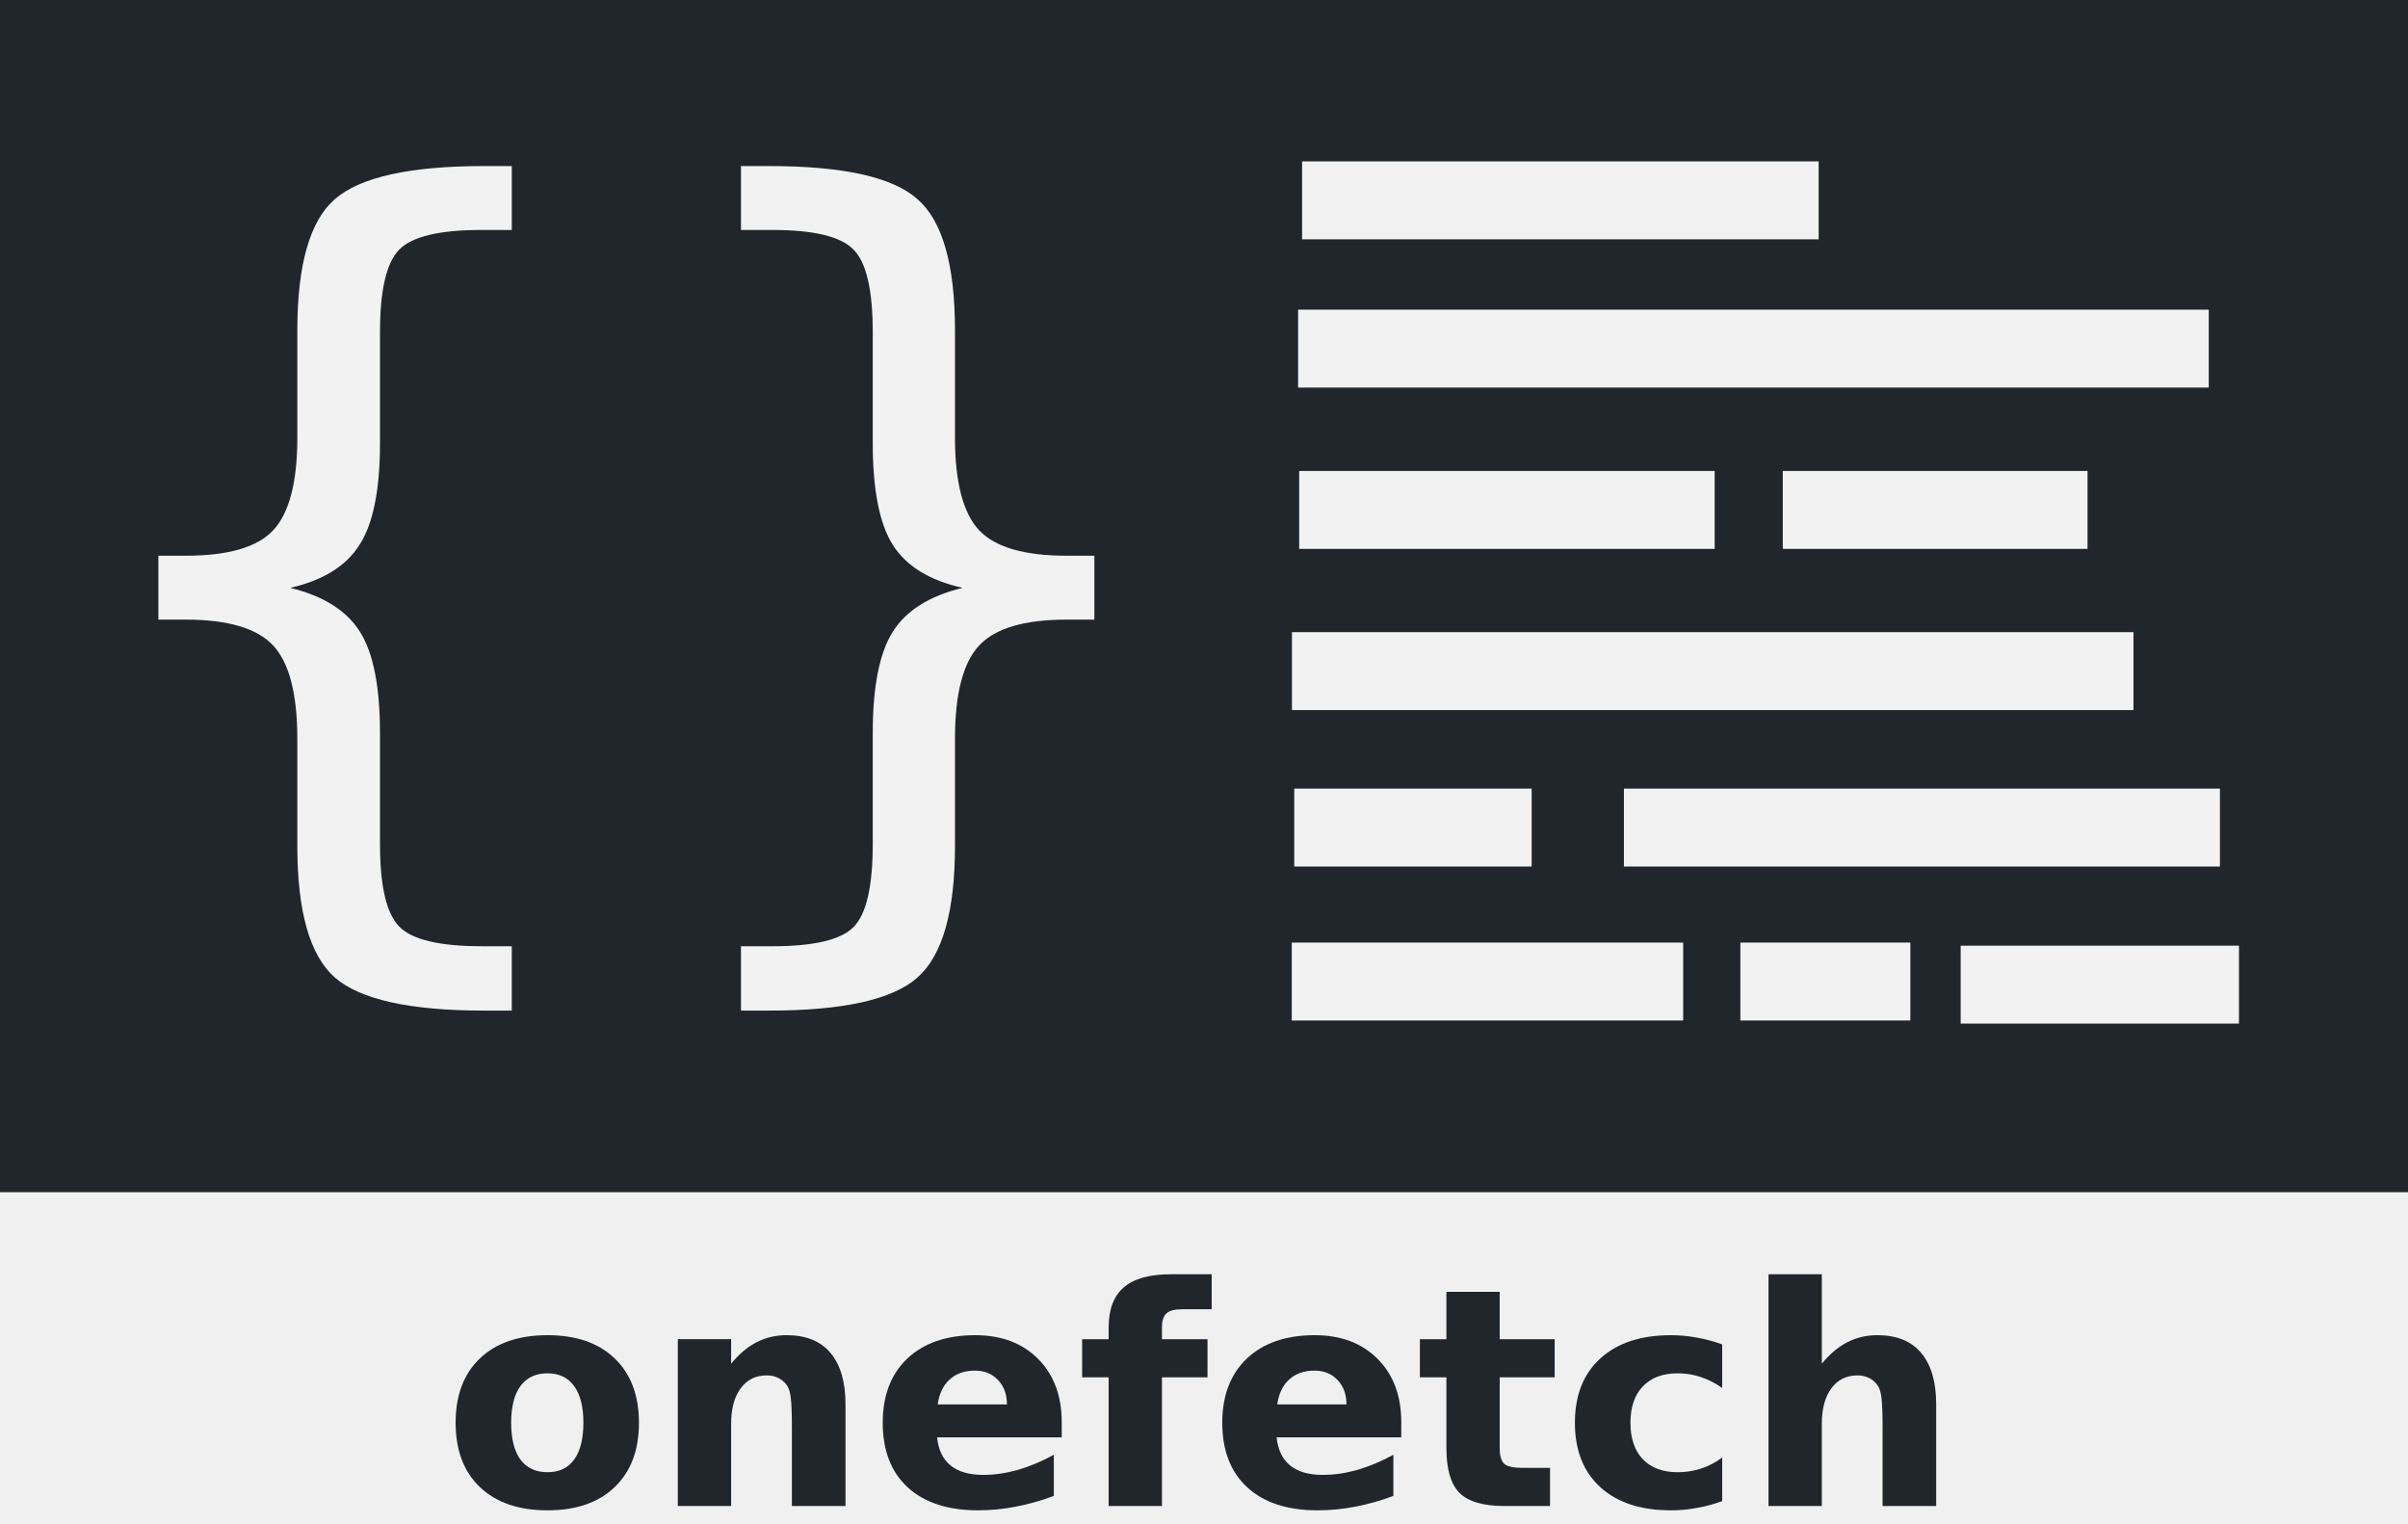
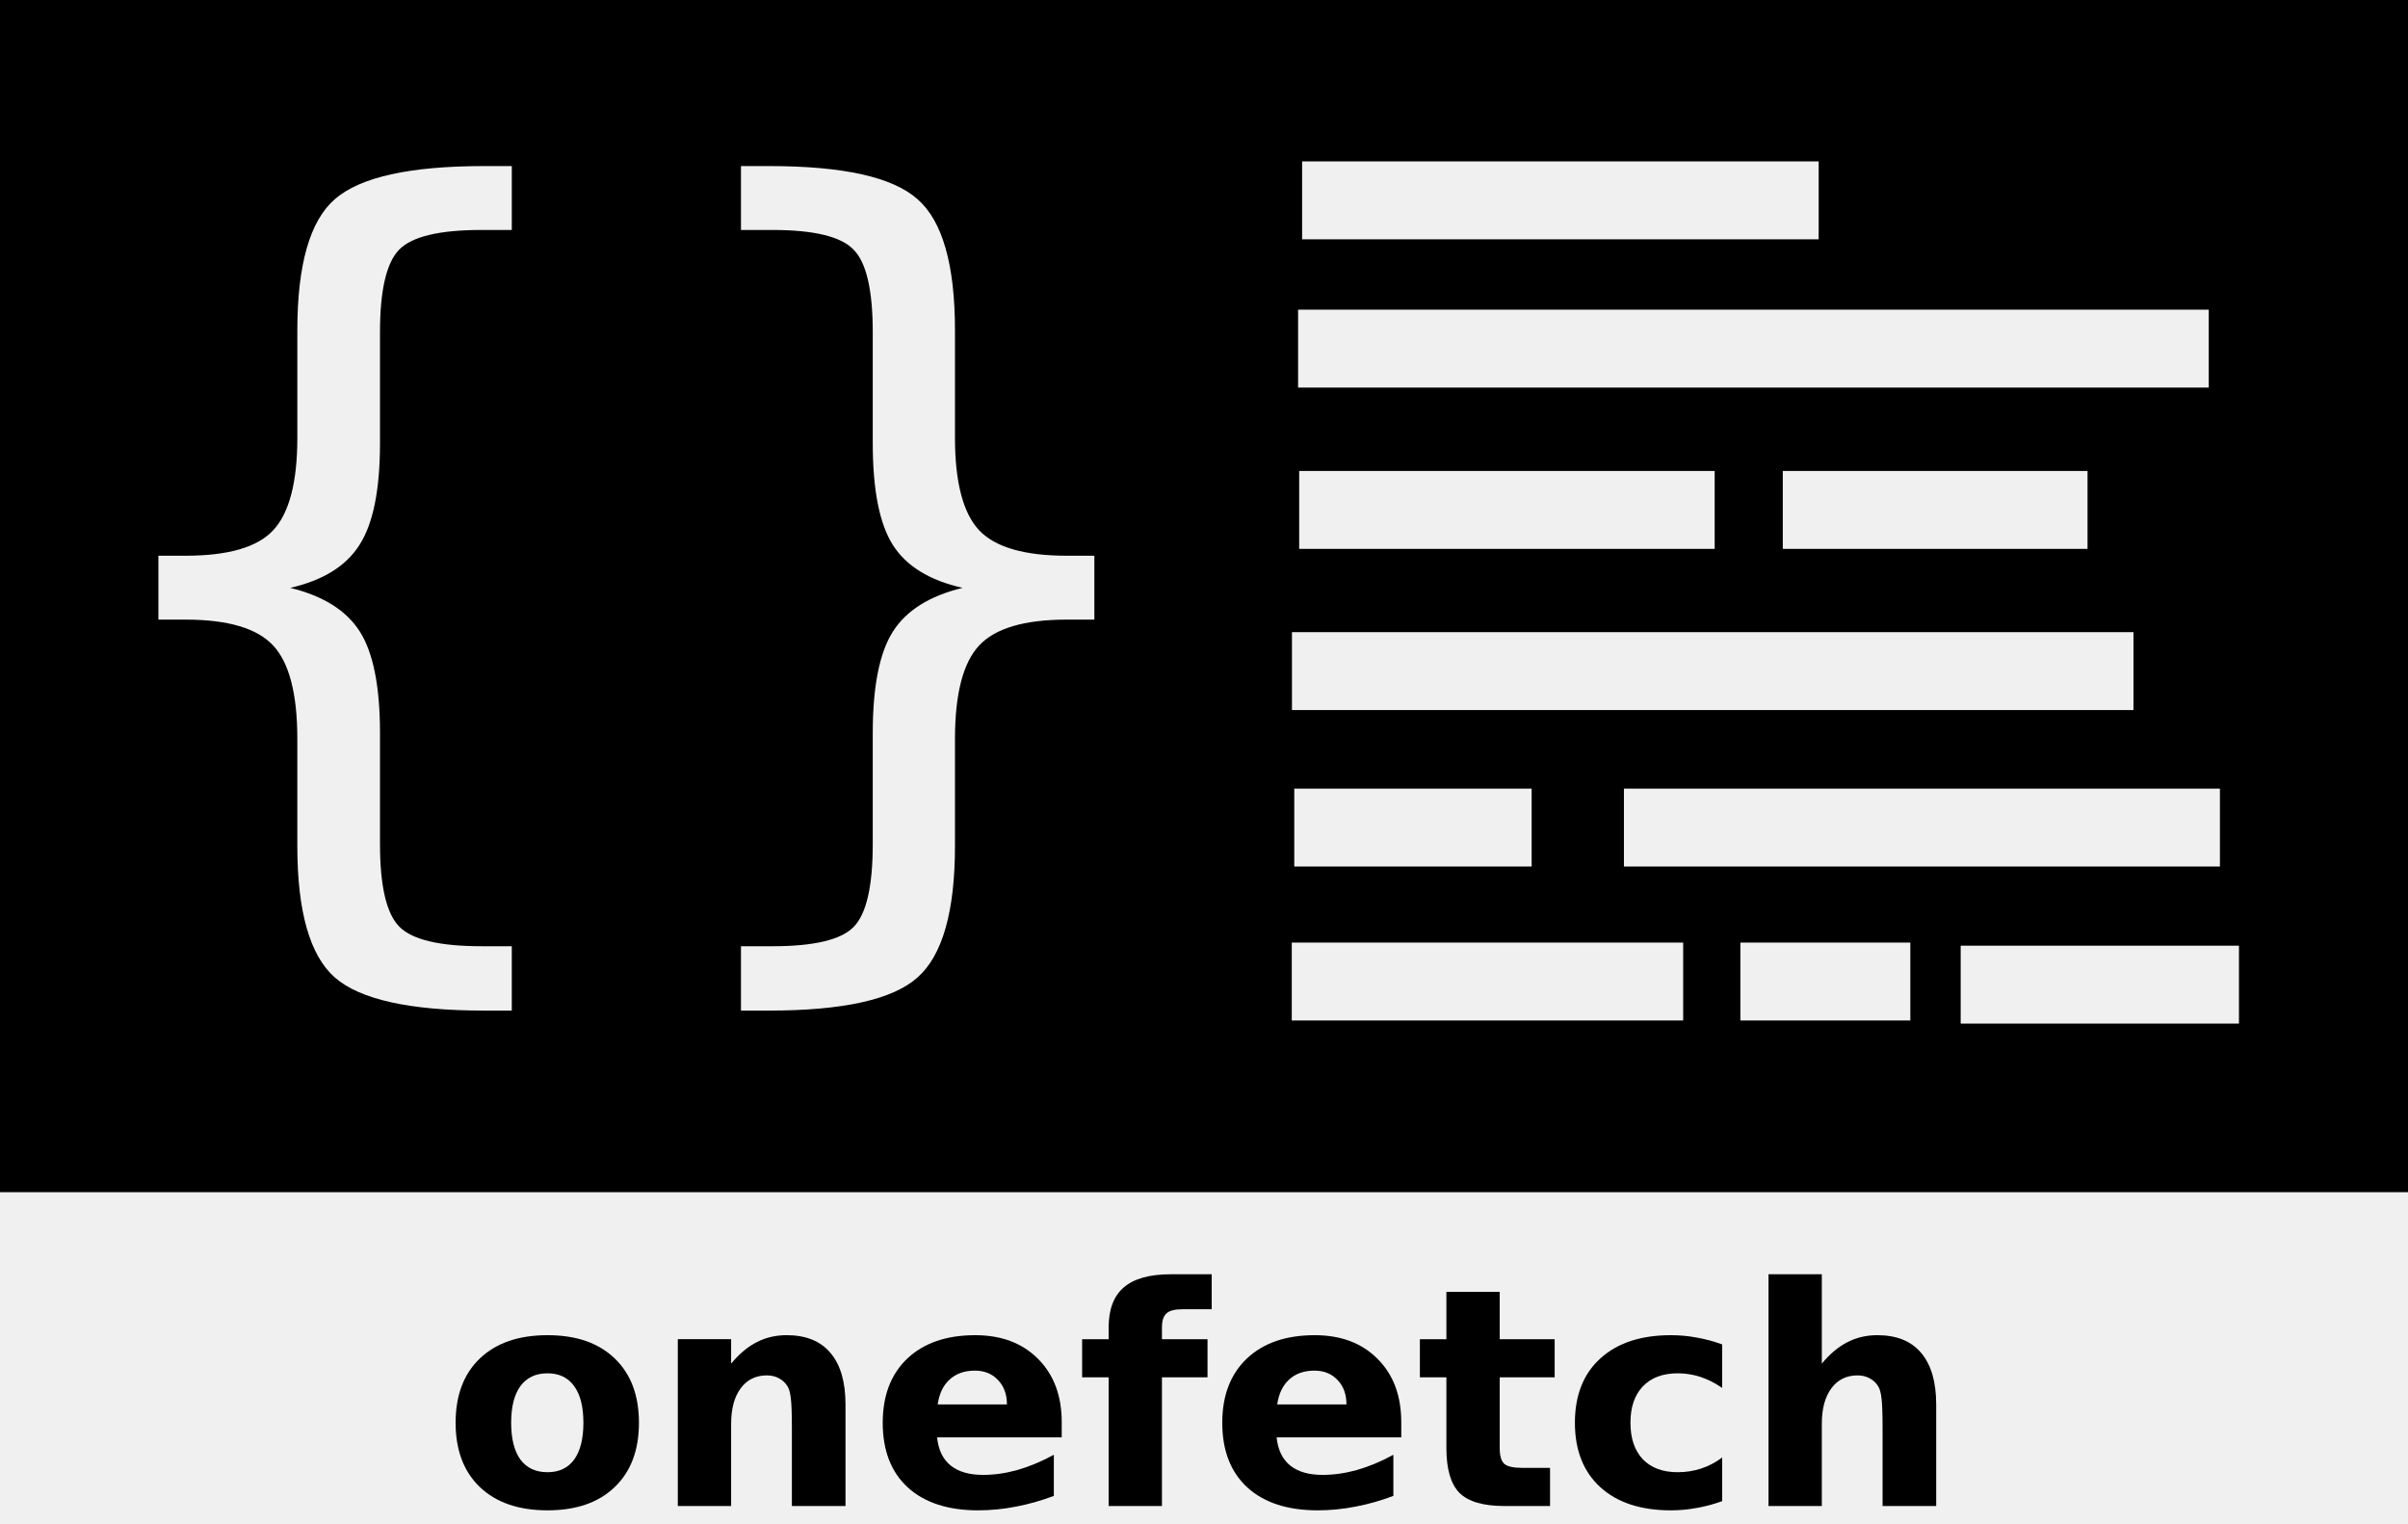
<svg xmlns="http://www.w3.org/2000/svg" width="133.695mm" height="84.594mm" viewBox="0 0 133.695 84.594" version="1.1" id="svg8">
  <defs id="defs2" />
  <g id="layer1" transform="translate(30.1295,21.14791)">
-     <rect id="rect3713" width="133.695" height="66.182" x="-30.13" y="-21.148" style="fill:#21262d;fill-opacity:1;stroke:none;stroke-width:1.115;stroke-linejoin:round;stroke-miterlimit:4;stroke-dasharray:none;stroke-opacity:1" />
+     <rect id="rect3713" width="133.695" height="66.182" x="-30.13" y="-21.148" style="fill:#000000;fill-opacity:1;stroke:none;stroke-width:1.115;stroke-linejoin:round;stroke-miterlimit:4;stroke-dasharray:none;stroke-opacity:1" />
    <g aria-label="{}" id="text4530" style="font-style:normal;font-weight:normal;font-size:10.583px;line-height:1.25;font-family:sans-serif;letter-spacing:0px;word-spacing:0px;fill:#000000;fill-opacity:1;stroke:none;stroke-width:0.265">
      <path d="m -1.715,31.381 v 3.572 H -3.253 q -6.176,0 -8.285,-1.836 -2.084,-1.836 -2.084,-7.317 v -5.928 q 0,-3.746 -1.339,-5.184 -1.339,-1.439 -4.862,-1.439 H -21.335 V 9.702 h 1.513 q 3.547,0 4.862,-1.414 1.339,-1.439 1.339,-5.135 v -5.953 q 0,-5.482 2.084,-7.293 2.108,-1.836 8.285,-1.836 h 1.538 v 3.547 h -1.687 q -3.497,0 -4.564,1.091 -1.067,1.091 -1.067,4.589 v 6.152 q 0,3.894 -1.141,5.655 -1.116,1.761 -3.845,2.381 2.753,0.67 3.87,2.431 1.116,1.761 1.116,5.631 v 6.152 q 0,3.497 1.067,4.589 1.067,1.091 4.564,1.091 z" style="font-style:normal;font-variant:normal;font-weight:normal;font-stretch:normal;font-size:50.8px;font-family:sans-serif;-inkscape-font-specification:sans-serif;fill:#ffffff;fill-opacity:0.941;stroke-width:0.265" id="path1547" />
      <path d="m 11.01,31.381 h 1.736 q 3.473,0 4.514,-1.067 1.067,-1.067 1.067,-4.614 v -6.152 q 0,-3.87 1.116,-5.631 1.116,-1.761 3.87,-2.431 -2.753,-0.62 -3.87,-2.381 -1.116,-1.761 -1.116,-5.655 v -6.152 q 0,-3.522 -1.067,-4.589 -1.042,-1.091 -4.514,-1.091 H 11.01 v -3.547 h 1.563 q 6.176,0 8.235,1.836 2.084,1.811 2.084,7.293 v 5.953 q 0,3.696 1.339,5.135 1.339,1.414 4.862,1.414 h 1.538 v 3.547 h -1.538 q -3.522,0 -4.862,1.439 -1.339,1.439 -1.339,5.184 v 5.928 q 0,5.482 -2.084,7.317 -2.059,1.836 -8.235,1.836 H 11.01 Z" style="font-style:normal;font-variant:normal;font-weight:normal;font-stretch:normal;font-size:50.8px;font-family:sans-serif;-inkscape-font-specification:sans-serif;fill:#ffffff;fill-opacity:0.941;stroke-width:0.265" id="path1549" />
    </g>
    <flowRoot xml:space="preserve" id="flowRoot4532" style="font-style:normal;font-weight:normal;font-size:40px;line-height:1.25;font-family:sans-serif;letter-spacing:0px;word-spacing:0px;fill:#000000;fill-opacity:1;stroke:none" transform="scale(0.2645833)">
      <flowRegion id="flowRegion4534">
        <rect id="rect4536" width="185.714" height="444.286" x="214.286" y="-306.052" />
      </flowRegion>
      <flowPara id="flowPara4538" />
    </flowRoot>
    <rect style="fill:#ffffff;fill-opacity:0.941;stroke-width:0.211" id="rect4540" width="28.68" height="4.325" x="42.165" y="-12.188" />
    <rect style="fill:#ffffff;fill-opacity:0.941;stroke-width:0.281" id="rect4540-2" width="50.561" height="4.325" x="41.942" y="-3.957" />
    <rect style="fill:#ffffff;fill-opacity:0.941;stroke-width:0.19" id="rect4540-2-7" width="23.068" height="4.325" x="42.003" y="4.997" />
    <rect style="fill:#ffffff;fill-opacity:0.941;stroke-width:0.162" id="rect4540-2-9" width="16.92" height="4.325" x="68.853" y="4.997" />
    <rect style="fill:#ffffff;fill-opacity:0.941;stroke-width:0.27" id="rect4540-2-95" width="46.721" height="4.325" x="41.602" y="13.945" />
    <rect style="fill:#ffffff;fill-opacity:0.941;stroke-width:0.143" id="rect4540-2-2" width="13.179" height="4.325" x="41.73" y="22.631" />
    <rect style="fill:#ffffff;fill-opacity:0.941;stroke-width:0.227" id="rect4540-2-0" width="33.09" height="4.325" x="60.033" y="22.631" />
    <rect style="fill:#ffffff;fill-opacity:0.941;stroke-width:0.184" id="rect4540-2-8" width="21.731" height="4.325" x="41.591" y="31.178" />
    <rect style="fill:#ffffff;fill-opacity:0.941;stroke-width:0.121" id="rect4540-2-3" width="9.437" height="4.325" x="66.498" y="31.178" />
    <rect style="fill:#ffffff;fill-opacity:0.941;stroke-width:0.155" id="rect4540-2-3-5" width="15.45" height="4.325" x="78.73" y="31.35" />
-     <g aria-label="onefetch" transform="matrix(0.2645833,0,0,0.2645833,-43.60725,-18.33776)" id="flowRoot4673" style="font-style:normal;font-weight:normal;font-size:53.333px;line-height:1.25;font-family:sans-serif;letter-spacing:0px;word-spacing:0px;fill:#21262d;fill-opacity:1;stroke:none;stroke-linejoin:round;stroke-opacity:1">
-       <g aria-label="onefetch" id="text1362" style="font-style:normal;font-weight:normal;font-size:64px;line-height:1.25;font-family:sans-serif;fill:#21262d;fill-opacity:1;stroke:none;stroke-linejoin:round;stroke-opacity:1">
-         <path d="m 165.83,277.518 q -3.719,0 -5.688,2.688 -1.938,2.656 -1.938,7.688 0,5.031 1.938,7.719 1.969,2.656 5.688,2.656 3.656,0 5.594,-2.656 1.938,-2.688 1.938,-7.719 0,-5.031 -1.938,-7.688 -1.938,-2.688 -5.594,-2.688 z m 0,-8 q 9.031,0 14.094,4.875 5.094,4.875 5.094,13.5 0,8.625 -5.094,13.5 -5.062,4.875 -14.094,4.875 -9.062,0 -14.188,-4.875 -5.094,-4.875 -5.094,-13.5 0,-8.625 5.094,-13.5 5.125,-4.875 14.188,-4.875 z" style="font-style:normal;font-variant:normal;font-weight:bold;font-stretch:normal;font-size:64px;font-family:sans-serif;-inkscape-font-specification:'sans-serif Bold';fill:#21262d;fill-opacity:1;stroke:none;stroke-linejoin:round;stroke-opacity:1" id="path1520" />
-         <path d="m 228.362,284.049 v 21.312 h -11.25 v -3.469 -12.844 q 0,-4.531 -0.219,-6.25 -0.188,-1.719 -0.688,-2.531 -0.656,-1.094 -1.781,-1.688 -1.125,-0.625 -2.562,-0.625 -3.5,0 -5.5,2.719 -2,2.688 -2,7.469 v 17.219 h -11.188 v -35 h 11.188 v 5.125 q 2.531,-3.062 5.375,-4.5 2.844,-1.469 6.281,-1.469 6.062,0 9.188,3.719 3.156,3.719 3.156,10.812 z" style="font-style:normal;font-variant:normal;font-weight:bold;font-stretch:normal;font-size:64px;font-family:sans-serif;-inkscape-font-specification:'sans-serif Bold';fill:#21262d;fill-opacity:1;stroke:none;stroke-linejoin:round;stroke-opacity:1" id="path1522" />
-         <path d="m 273.737,287.768 v 3.188 H 247.58 q 0.406,3.938 2.844,5.906 2.438,1.969 6.812,1.969 3.531,0 7.219,-1.031 3.719,-1.062 7.625,-3.188 v 8.625 q -3.969,1.5 -7.938,2.25 -3.969,0.781 -7.938,0.781 -9.5,0 -14.781,-4.812 -5.25,-4.844 -5.25,-13.562 0,-8.562 5.156,-13.469 5.188,-4.906 14.25,-4.906 8.25,0 13.188,4.969 4.969,4.969 4.969,13.281 z m -11.5,-3.719 q 0,-3.188 -1.875,-5.125 -1.844,-1.969 -4.844,-1.969 -3.25,0 -5.281,1.844 -2.031,1.812 -2.531,5.25 z" style="font-style:normal;font-variant:normal;font-weight:bold;font-stretch:normal;font-size:64px;font-family:sans-serif;-inkscape-font-specification:'sans-serif Bold';fill:#21262d;fill-opacity:1;stroke:none;stroke-linejoin:round;stroke-opacity:1" id="path1524" />
-         <path d="m 305.205,256.736 v 7.344 h -6.188 q -2.375,0 -3.312,0.875 -0.938,0.844 -0.938,2.969 v 2.438 h 9.562 v 8 h -9.562 v 27 h -11.188 v -27 h -5.562 v -8 h 5.562 v -2.438 q 0,-5.719 3.188,-8.438 3.188,-2.75 9.875,-2.75 z" style="font-style:normal;font-variant:normal;font-weight:bold;font-stretch:normal;font-size:64px;font-family:sans-serif;-inkscape-font-specification:'sans-serif Bold';fill:#21262d;fill-opacity:1;stroke:none;stroke-linejoin:round;stroke-opacity:1" id="path1526" />
-         <path d="m 344.987,287.768 v 3.188 H 318.83 q 0.406,3.938 2.844,5.906 2.438,1.969 6.812,1.969 3.531,0 7.219,-1.031 3.719,-1.062 7.625,-3.188 v 8.625 q -3.969,1.5 -7.938,2.25 -3.969,0.781 -7.938,0.781 -9.5,0 -14.781,-4.812 -5.25,-4.844 -5.25,-13.562 0,-8.562 5.156,-13.469 5.188,-4.906 14.25,-4.906 8.25,0 13.188,4.969 4.969,4.969 4.969,13.281 z m -11.5,-3.719 q 0,-3.188 -1.875,-5.125 -1.844,-1.969 -4.844,-1.969 -3.25,0 -5.281,1.844 -2.031,1.812 -2.531,5.25 z" style="font-style:normal;font-variant:normal;font-weight:bold;font-stretch:normal;font-size:64px;font-family:sans-serif;-inkscape-font-specification:'sans-serif Bold';fill:#21262d;fill-opacity:1;stroke:none;stroke-linejoin:round;stroke-opacity:1" id="path1528" />
-         <path d="m 365.643,260.424 v 9.938 h 11.531 v 8 H 365.643 v 14.844 q 0,2.438 0.969,3.312 0.969,0.844 3.844,0.844 h 5.75 v 8 h -9.594 q -6.625,0 -9.406,-2.75 -2.75,-2.781 -2.75,-9.406 v -14.844 h -5.562 v -8 h 5.562 v -9.938 z" style="font-style:normal;font-variant:normal;font-weight:bold;font-stretch:normal;font-size:64px;font-family:sans-serif;-inkscape-font-specification:'sans-serif Bold';fill:#21262d;fill-opacity:1;stroke:none;stroke-linejoin:round;stroke-opacity:1" id="path1530" />
-         <path d="m 412.33,271.455 v 9.125 q -2.281,-1.562 -4.594,-2.312 -2.281,-0.75 -4.75,-0.75 -4.688,0 -7.312,2.75 -2.594,2.719 -2.594,7.625 0,4.906 2.594,7.656 2.625,2.719 7.312,2.719 2.625,0 4.969,-0.781 2.375,-0.781 4.375,-2.312 v 9.156 q -2.625,0.969 -5.344,1.438 -2.688,0.5 -5.406,0.5 -9.469,0 -14.812,-4.844 -5.344,-4.875 -5.344,-13.531 0,-8.656 5.344,-13.5 5.344,-4.875 14.812,-4.875 2.75,0 5.406,0.5 2.688,0.469 5.344,1.438 z" style="font-style:normal;font-variant:normal;font-weight:bold;font-stretch:normal;font-size:64px;font-family:sans-serif;-inkscape-font-specification:'sans-serif Bold';fill:#21262d;fill-opacity:1;stroke:none;stroke-linejoin:round;stroke-opacity:1" id="path1532" />
-         <path d="m 457.237,284.049 v 21.312 h -11.25 v -3.469 -12.781 q 0,-4.594 -0.219,-6.312 -0.188,-1.719 -0.688,-2.531 -0.656,-1.094 -1.781,-1.688 -1.125,-0.625 -2.562,-0.625 -3.5,0 -5.5,2.719 -2,2.688 -2,7.469 v 17.219 h -11.188 v -48.625 h 11.188 v 18.75 q 2.531,-3.062 5.375,-4.5 2.844,-1.469 6.281,-1.469 6.062,0 9.188,3.719 3.156,3.719 3.156,10.812 z" style="font-style:normal;font-variant:normal;font-weight:bold;font-stretch:normal;font-size:64px;font-family:sans-serif;-inkscape-font-specification:'sans-serif Bold';fill:#21262d;fill-opacity:1;stroke:none;stroke-linejoin:round;stroke-opacity:1" id="path1534" />
+     <g aria-label="onefetch" transform="matrix(0.2645833,0,0,0.2645833,-43.60725,-18.33776)" id="flowRoot4673" style="font-style:normal;font-weight:normal;font-size:53.333px;line-height:1.25;font-family:sans-serif;letter-spacing:0px;word-spacing:0px;fill:#000000;fill-opacity:1;stroke:none;stroke-linejoin:round;stroke-opacity:1">
+       <g aria-label="onefetch" id="text1362" style="font-style:normal;font-weight:normal;font-size:64px;line-height:1.25;font-family:sans-serif;fill:#000000;fill-opacity:1;stroke:none;stroke-linejoin:round;stroke-opacity:1">
+         <path d="m 165.83,277.518 q -3.719,0 -5.688,2.688 -1.938,2.656 -1.938,7.688 0,5.031 1.938,7.719 1.969,2.656 5.688,2.656 3.656,0 5.594,-2.656 1.938,-2.688 1.938,-7.719 0,-5.031 -1.938,-7.688 -1.938,-2.688 -5.594,-2.688 z m 0,-8 q 9.031,0 14.094,4.875 5.094,4.875 5.094,13.5 0,8.625 -5.094,13.5 -5.062,4.875 -14.094,4.875 -9.062,0 -14.188,-4.875 -5.094,-4.875 -5.094,-13.5 0,-8.625 5.094,-13.5 5.125,-4.875 14.188,-4.875 z" style="font-style:normal;font-variant:normal;font-weight:bold;font-stretch:normal;font-size:64px;font-family:sans-serif;-inkscape-font-specification:'sans-serif Bold';fill:#000000;fill-opacity:1;stroke:none;stroke-linejoin:round;stroke-opacity:1" id="path1520" />
+         <path d="m 228.362,284.049 v 21.312 h -11.25 v -3.469 -12.844 q 0,-4.531 -0.219,-6.25 -0.188,-1.719 -0.688,-2.531 -0.656,-1.094 -1.781,-1.688 -1.125,-0.625 -2.562,-0.625 -3.5,0 -5.5,2.719 -2,2.688 -2,7.469 v 17.219 h -11.188 v -35 h 11.188 v 5.125 q 2.531,-3.062 5.375,-4.5 2.844,-1.469 6.281,-1.469 6.062,0 9.188,3.719 3.156,3.719 3.156,10.812 z" style="font-style:normal;font-variant:normal;font-weight:bold;font-stretch:normal;font-size:64px;font-family:sans-serif;-inkscape-font-specification:'sans-serif Bold';fill:#000000;fill-opacity:1;stroke:none;stroke-linejoin:round;stroke-opacity:1" id="path1522" />
+         <path d="m 273.737,287.768 v 3.188 H 247.58 q 0.406,3.938 2.844,5.906 2.438,1.969 6.812,1.969 3.531,0 7.219,-1.031 3.719,-1.062 7.625,-3.188 v 8.625 q -3.969,1.5 -7.938,2.25 -3.969,0.781 -7.938,0.781 -9.5,0 -14.781,-4.812 -5.25,-4.844 -5.25,-13.562 0,-8.562 5.156,-13.469 5.188,-4.906 14.25,-4.906 8.25,0 13.188,4.969 4.969,4.969 4.969,13.281 z m -11.5,-3.719 q 0,-3.188 -1.875,-5.125 -1.844,-1.969 -4.844,-1.969 -3.25,0 -5.281,1.844 -2.031,1.812 -2.531,5.25 z" style="font-style:normal;font-variant:normal;font-weight:bold;font-stretch:normal;font-size:64px;font-family:sans-serif;-inkscape-font-specification:'sans-serif Bold';fill:#000000;fill-opacity:1;stroke:none;stroke-linejoin:round;stroke-opacity:1" id="path1524" />
+         <path d="m 305.205,256.736 v 7.344 h -6.188 q -2.375,0 -3.312,0.875 -0.938,0.844 -0.938,2.969 v 2.438 h 9.562 v 8 h -9.562 v 27 h -11.188 v -27 h -5.562 v -8 h 5.562 v -2.438 q 0,-5.719 3.188,-8.438 3.188,-2.75 9.875,-2.75 z" style="font-style:normal;font-variant:normal;font-weight:bold;font-stretch:normal;font-size:64px;font-family:sans-serif;-inkscape-font-specification:'sans-serif Bold';fill:#000000;fill-opacity:1;stroke:none;stroke-linejoin:round;stroke-opacity:1" id="path1526" />
+         <path d="m 344.987,287.768 v 3.188 H 318.83 q 0.406,3.938 2.844,5.906 2.438,1.969 6.812,1.969 3.531,0 7.219,-1.031 3.719,-1.062 7.625,-3.188 v 8.625 q -3.969,1.5 -7.938,2.25 -3.969,0.781 -7.938,0.781 -9.5,0 -14.781,-4.812 -5.25,-4.844 -5.25,-13.562 0,-8.562 5.156,-13.469 5.188,-4.906 14.25,-4.906 8.25,0 13.188,4.969 4.969,4.969 4.969,13.281 z m -11.5,-3.719 q 0,-3.188 -1.875,-5.125 -1.844,-1.969 -4.844,-1.969 -3.25,0 -5.281,1.844 -2.031,1.812 -2.531,5.25 z" style="font-style:normal;font-variant:normal;font-weight:bold;font-stretch:normal;font-size:64px;font-family:sans-serif;-inkscape-font-specification:'sans-serif Bold';fill:#000000;fill-opacity:1;stroke:none;stroke-linejoin:round;stroke-opacity:1" id="path1528" />
+         <path d="m 365.643,260.424 v 9.938 h 11.531 v 8 H 365.643 v 14.844 q 0,2.438 0.969,3.312 0.969,0.844 3.844,0.844 h 5.75 v 8 h -9.594 q -6.625,0 -9.406,-2.75 -2.75,-2.781 -2.75,-9.406 v -14.844 h -5.562 v -8 h 5.562 v -9.938 z" style="font-style:normal;font-variant:normal;font-weight:bold;font-stretch:normal;font-size:64px;font-family:sans-serif;-inkscape-font-specification:'sans-serif Bold';fill:#000000;fill-opacity:1;stroke:none;stroke-linejoin:round;stroke-opacity:1" id="path1530" />
+         <path d="m 412.33,271.455 v 9.125 q -2.281,-1.562 -4.594,-2.312 -2.281,-0.75 -4.75,-0.75 -4.688,0 -7.312,2.75 -2.594,2.719 -2.594,7.625 0,4.906 2.594,7.656 2.625,2.719 7.312,2.719 2.625,0 4.969,-0.781 2.375,-0.781 4.375,-2.312 v 9.156 q -2.625,0.969 -5.344,1.438 -2.688,0.5 -5.406,0.5 -9.469,0 -14.812,-4.844 -5.344,-4.875 -5.344,-13.531 0,-8.656 5.344,-13.5 5.344,-4.875 14.812,-4.875 2.75,0 5.406,0.5 2.688,0.469 5.344,1.438 z" style="font-style:normal;font-variant:normal;font-weight:bold;font-stretch:normal;font-size:64px;font-family:sans-serif;-inkscape-font-specification:'sans-serif Bold';fill:#000000;fill-opacity:1;stroke:none;stroke-linejoin:round;stroke-opacity:1" id="path1532" />
+         <path d="m 457.237,284.049 v 21.312 h -11.25 v -3.469 -12.781 q 0,-4.594 -0.219,-6.312 -0.188,-1.719 -0.688,-2.531 -0.656,-1.094 -1.781,-1.688 -1.125,-0.625 -2.562,-0.625 -3.5,0 -5.5,2.719 -2,2.688 -2,7.469 v 17.219 h -11.188 v -48.625 h 11.188 v 18.75 q 2.531,-3.062 5.375,-4.5 2.844,-1.469 6.281,-1.469 6.062,0 9.188,3.719 3.156,3.719 3.156,10.812 z" style="font-style:normal;font-variant:normal;font-weight:bold;font-stretch:normal;font-size:64px;font-family:sans-serif;-inkscape-font-specification:'sans-serif Bold';fill:#000000;fill-opacity:1;stroke:none;stroke-linejoin:round;stroke-opacity:1" id="path1534" />
      </g>
    </g>
    <rect style="fill:none;fill-rule:evenodd;stroke-width:0.268" id="rect870" width="133.478" height="84.504" x="-30.007" y="-21.059" />
  </g>
</svg>
